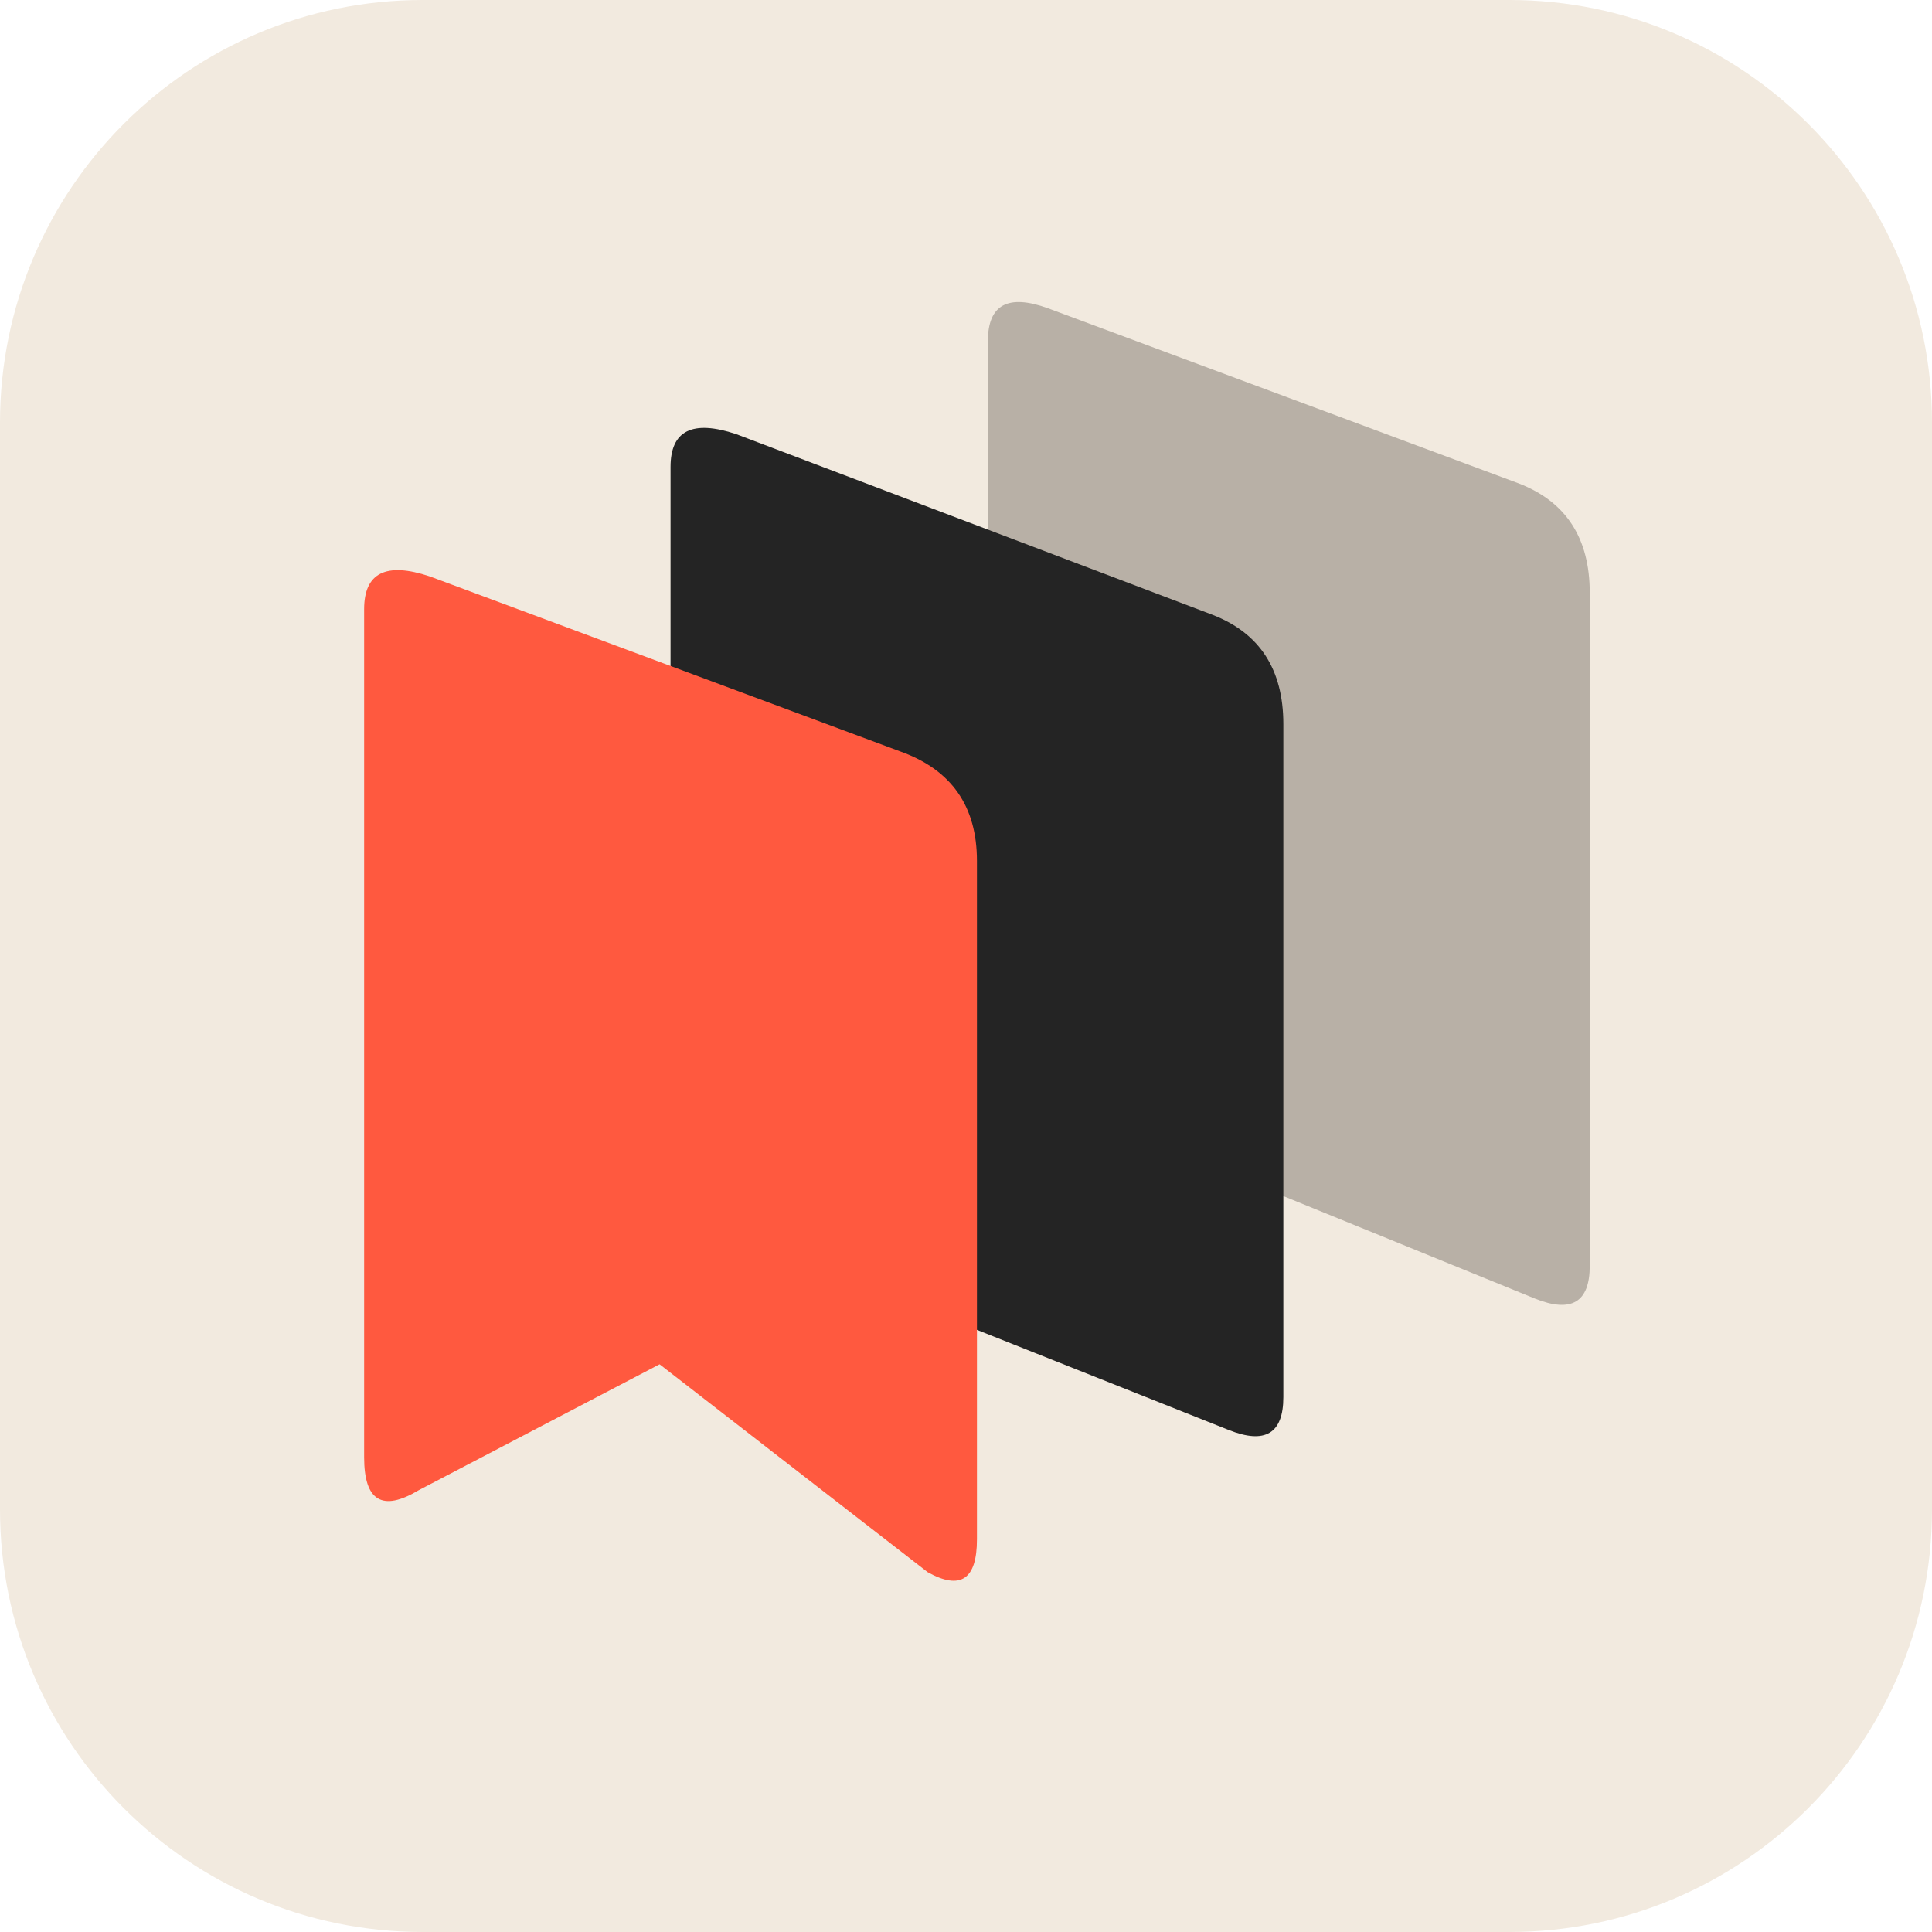
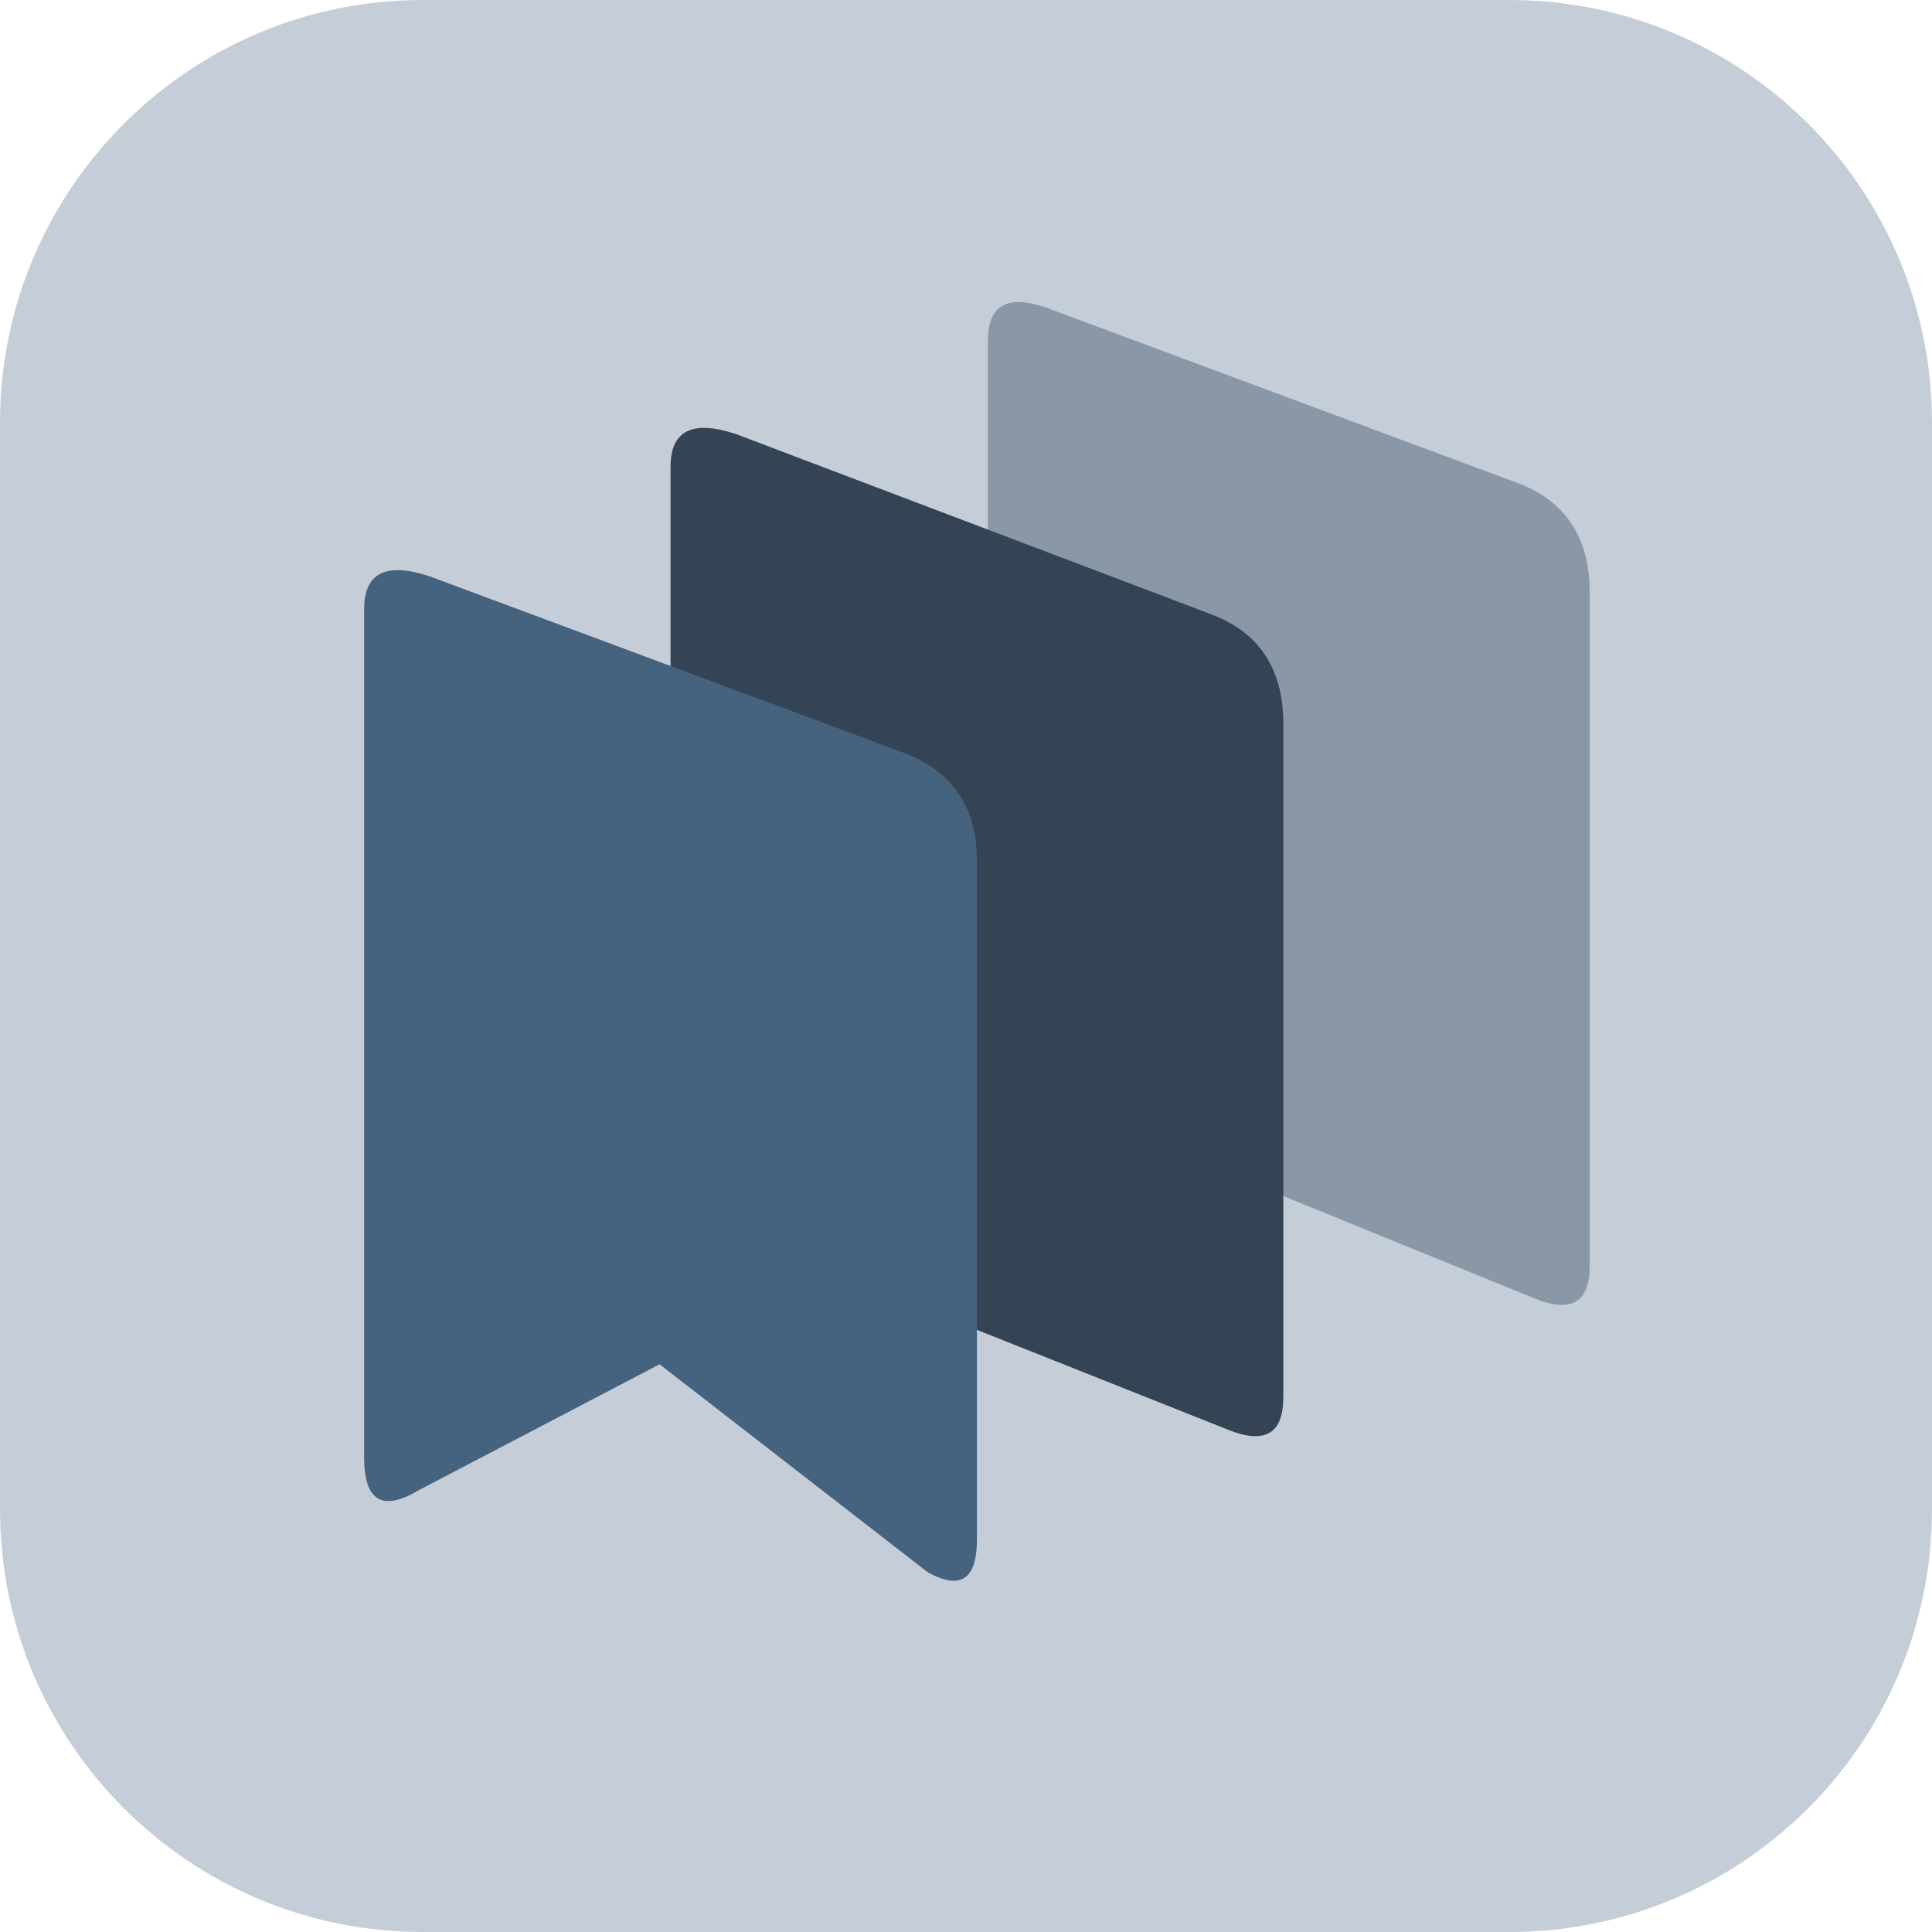
<svg xmlns="http://www.w3.org/2000/svg" width="512" height="512" viewBox="0 0 512 512" role="img" aria-label="DockNest">
-   <rect width="512" height="512" rx="112" fill="#F2EADF" />
+   <rect width="512" height="512" rx="112" fill="#C5CED8" />
  <g transform="translate(82,73) scale(1.45)">
-     <path fill="#B8B0A6" d="M124 12 Q124 2 135 6 L221 38 Q234 43 234 58 L234 181 Q234 191 224 187 L143 154 Q124 147 124 132Z" />
-     <path fill="#242424" d="M66 35 Q66 25 78 29 L165 62 Q178 67 178 82 L178 205 Q178 215 168 211 L85 178 Q66 171 66 156Z" />
-     <path fill="#FF593F" d="M10 61 Q10 51 22 55 L108 87 Q122 92 122 107 L122 231 Q122 242 113 237 L64 199 L20 222 Q10 228 10 216Z" />
+     <path fill="#8997A7" d="M124 12 Q124 2 135 6 L221 38 Q234 43 234 58 L234 181 Q234 191 224 187 L143 154 Q124 147 124 132Z" />
+     <path fill="#344454" d="M66 35 Q66 25 78 29 L165 62 Q178 67 178 82 L178 205 Q178 215 168 211 L85 178 Q66 171 66 156Z" />
+     <path fill="#45627F" d="M10 61 Q10 51 22 55 L108 87 Q122 92 122 107 L122 231 Q122 242 113 237 L64 199 L20 222 Q10 228 10 216Z" />
  </g>
</svg>
